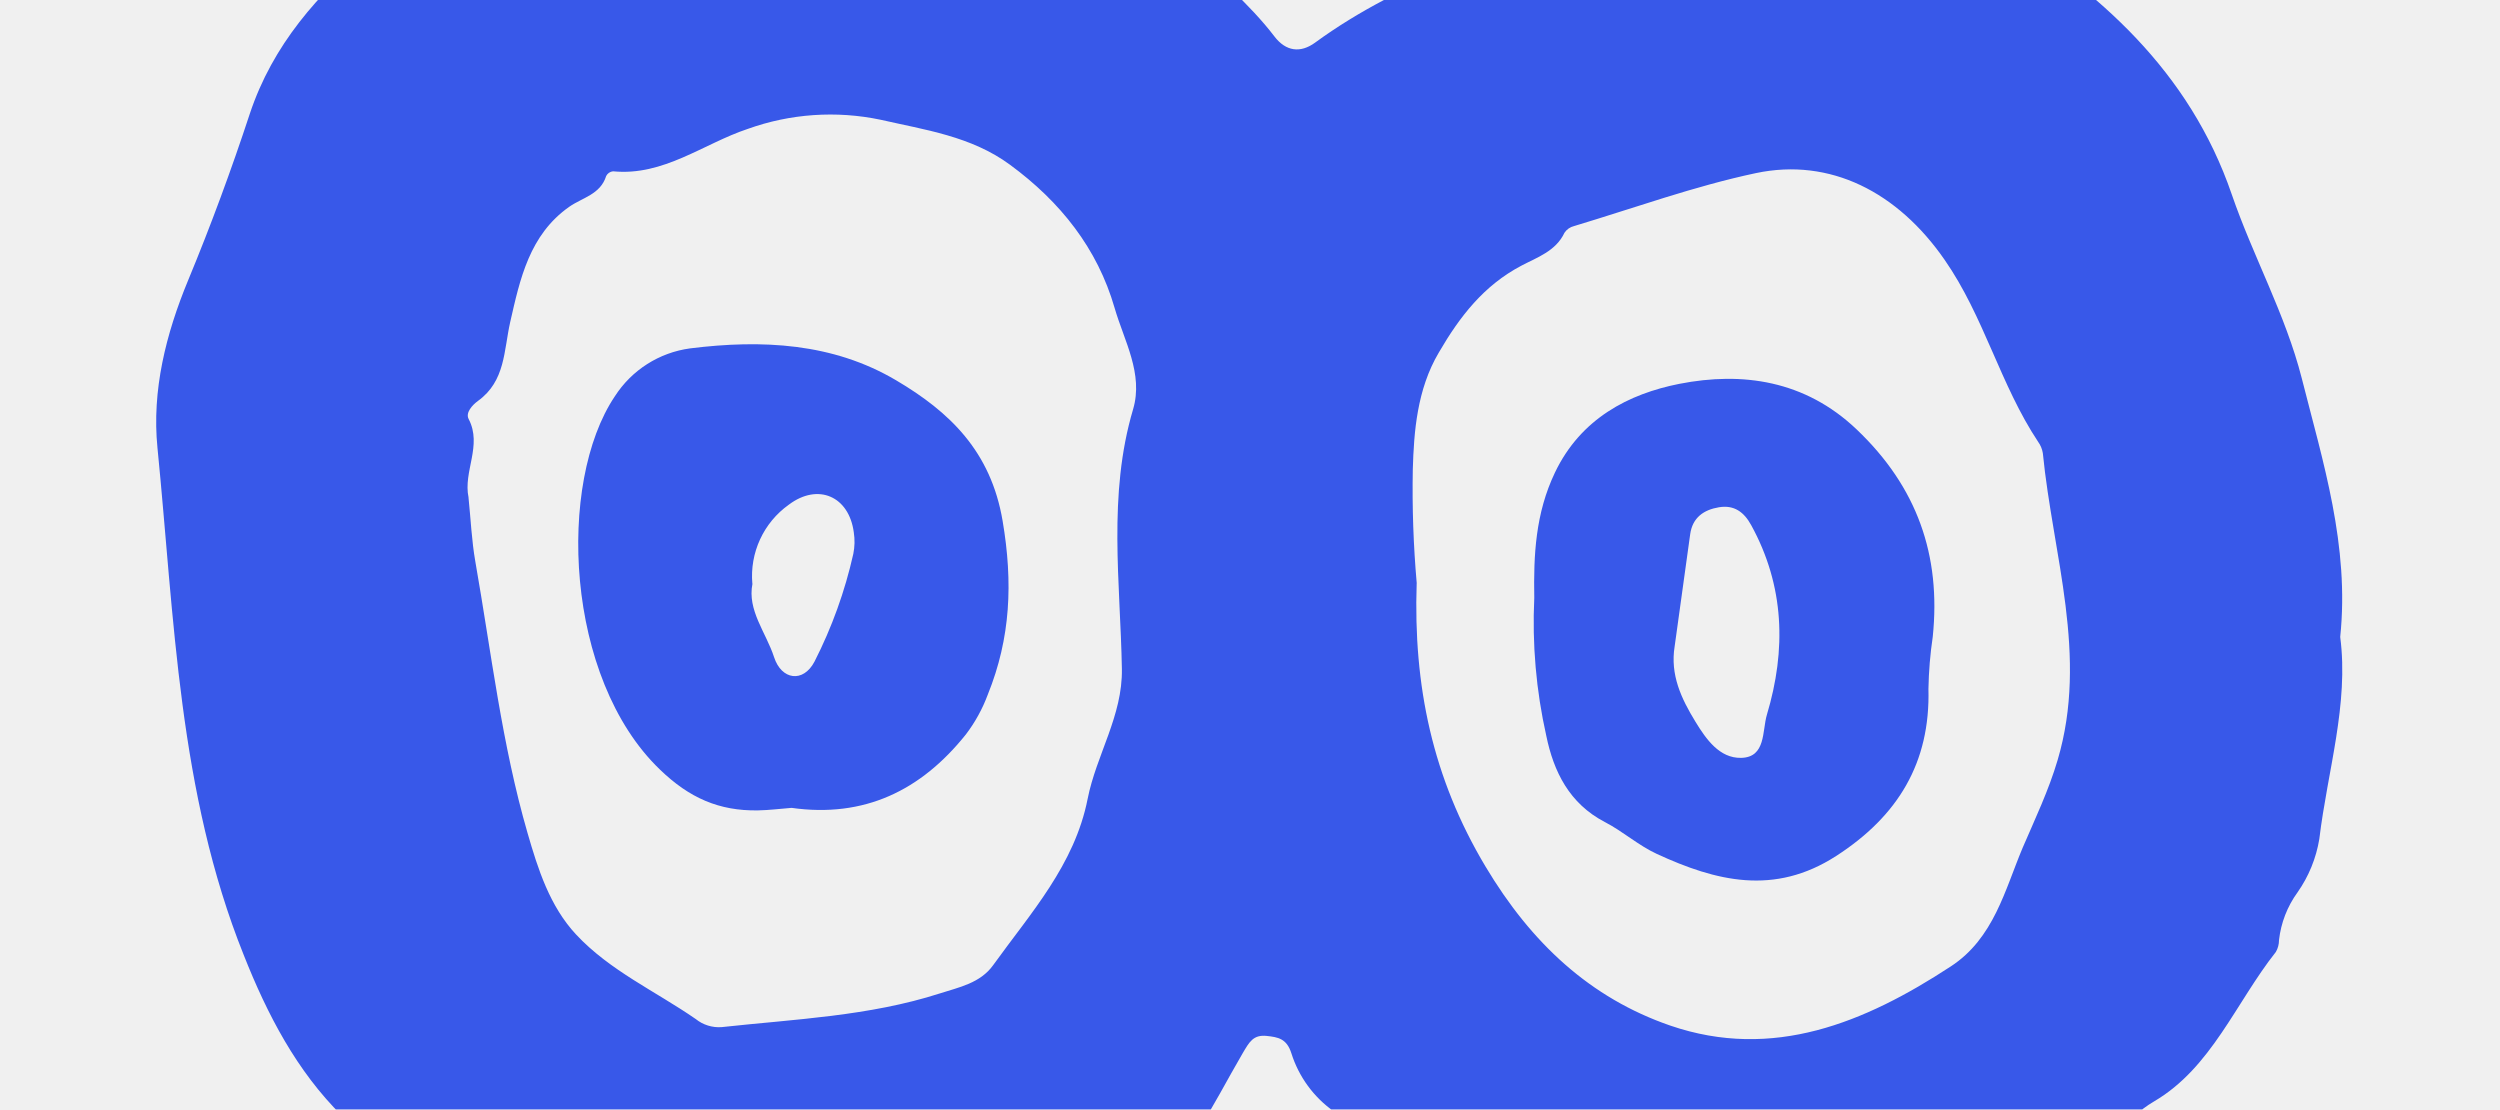
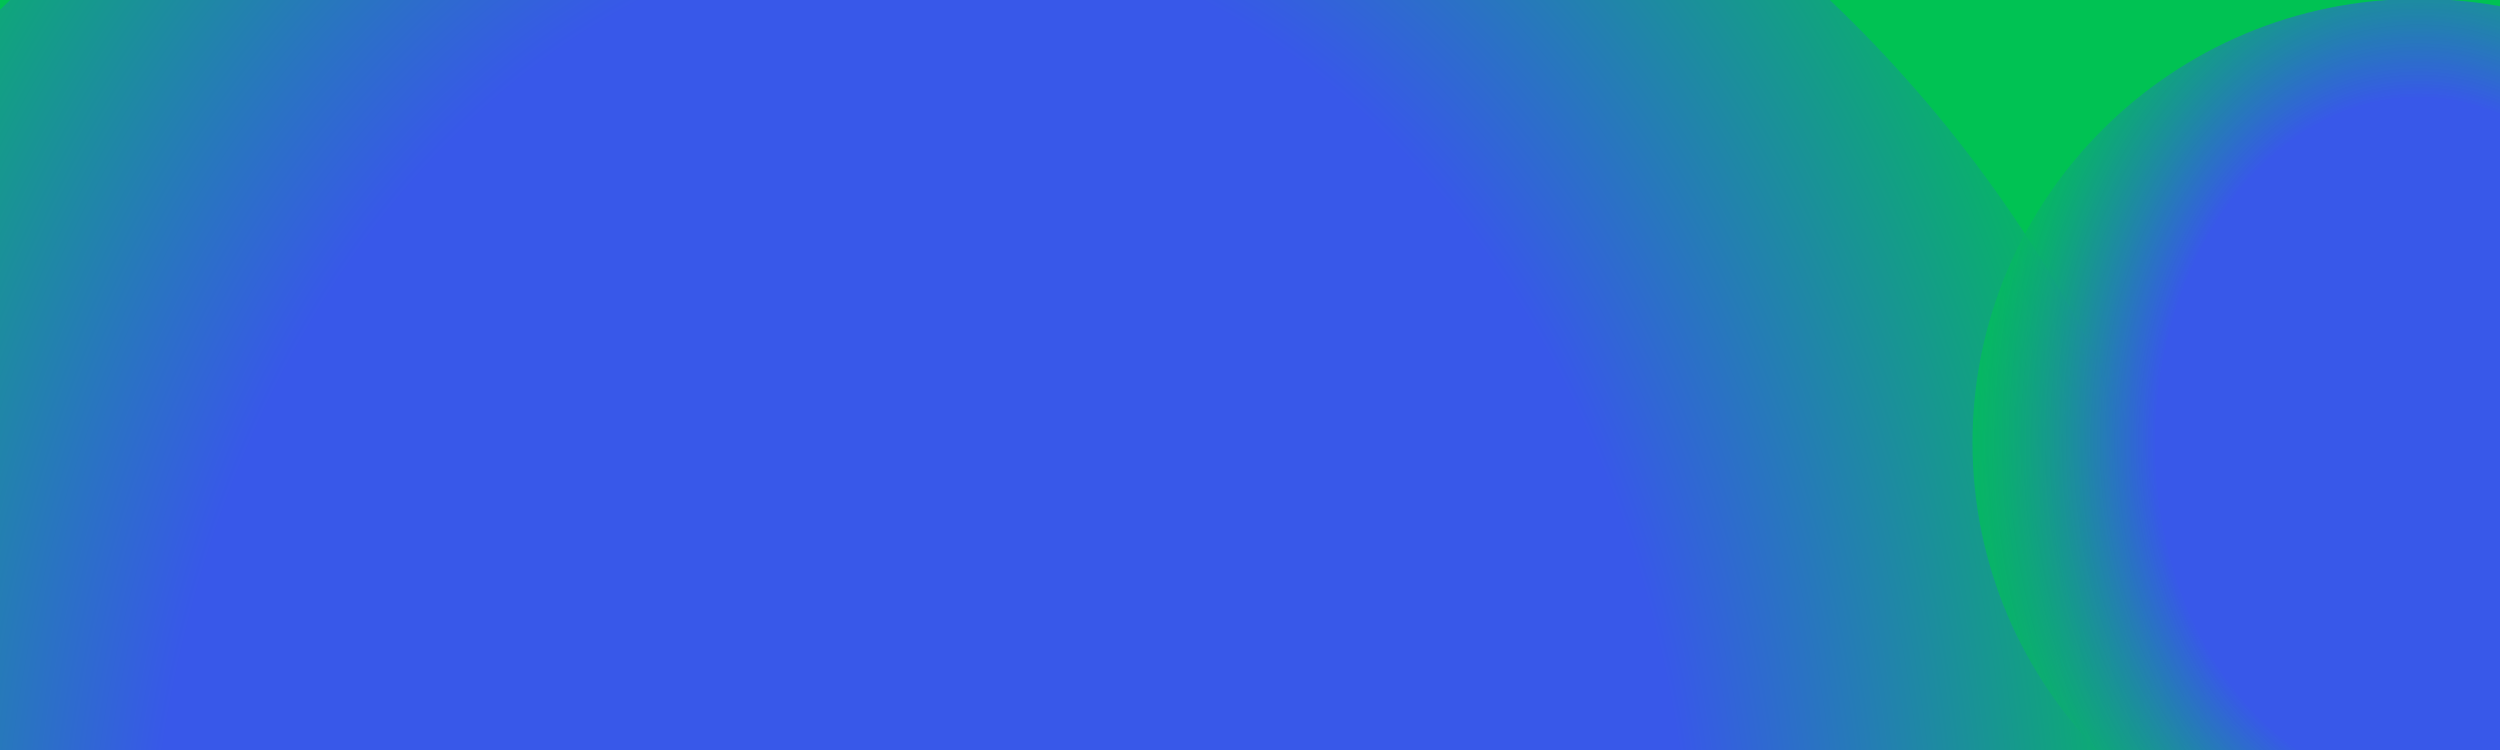
- <svg xmlns="http://www.w3.org/2000/svg" width="1280" height="568" fill="none">
-   <g clip-path="url(#clip0)">
-     <g clip-path="url(#clip1)" fill="#3858E9">
-       <path d="M1198.19 326.128c4.48 34.433-6.49 68.552-10.69 103.364a66.133 66.133 0 01-11.19 27.433 51.192 51.192 0 00-9.46 24.438c0 2.113-.55 4.189-1.6 6.022-20.49 25.889-33.01 59.345-62.36 76.53-15.25 8.924-24.68 25.226-44.13 29.798-8.95 2.145-20.43 10.438-29.47 17.343a104.507 104.507 0 01-30.329 15.767c-14.185 4.887-28.906 7.725-42.02 16.46-13.114 8.734-27.994 9.46-43.944 7.631-19.198-2.208-38.806-1.356-58.224-1.23-38.742.315-73.071-14.253-105.257-33.299-23.327-13.779-44.353-31.532-66.514-47.299a57.609 57.609 0 01-21.846-29.892c-2.396-7.474-6.872-8.167-12.609-8.798-6.904-.725-8.922 3.153-12.295 8.861-15.762 26.929-29.127 57.168-55.166 75.268a183.653 183.653 0 01-78.272 31.848c-32.879 4.761-65.127 13.559-98.479 15.262-15.226.788-30.484 2.428-45.395-1.798a52.236 52.236 0 00-20.206-1.545c-27.488 3.154-52.329-5.612-74.395-20.37-30.862-20.622-62.669-40.519-89.149-66.565-23.264-22.924-38.364-51.966-50.437-82.489C91.338 405.464 89.32 316.731 80.62 229.26c-2.932-29.326 4.287-58.21 15.762-85.895 11.474-27.686 22.066-56.38 31.523-85.138 11.727-35.222 34.96-61.552 62.574-84.508a225.646 225.646 0 01112.76-51.587c36.315-5.234 71.873-15.766 108.724-16.618a177.46 177.46 0 0172.283 12.613c14.911 6.086 31.524 8.073 47.034 12.613 28.371 8.199 56.962 18.132 76.601 40.677 14.312 16.429 31.524 30.02 44.669 47.3 5.832 7.599 13.24 8.576 20.711 3.153 45.456-33.204 98.605-48.687 150.587-67.543 42.179-15.294 84.231-20.654 128.207-14.158 23.989 3.563 47.694 9.05 68.405 21.82 54.35 33.52 100.59 74.543 122.19 137.514 10.9 31.753 27.51 61.457 35.84 94.125 10.87 42.979 24.55 85.768 19.7 132.5zm-958.314-71.39c1.135 10.942 1.608 22.073 3.5 32.825 8.164 46.479 13.555 93.526 26.732 138.965 5.327 18.415 11.348 37.46 24.871 51.965 17.307 18.542 40.666 29.01 61.251 43.263a18.91 18.91 0 0013.208 4.131c37.513-4.099 75.467-5.581 111.751-17.248 9.74-3.154 20.679-5.203 27.331-14.505 19.135-26.614 41.673-51.272 48.356-85.139 4.445-22.514 17.937-42.505 17.528-66.502-.789-44.398-7.282-88.985 5.737-132.941 5.391-18.195-4.602-35.096-9.457-51.871-8.795-30.492-27.772-54.394-53.59-73.345-19.828-14.631-43.786-17.88-66.199-23.02a125.241 125.241 0 00-68.091 4.7c-22.728 7.567-42.998 24.248-68.941 21.694a4.452 4.452 0 00-3.5 2.396c-2.932 9.46-12.199 11.068-18.914 15.766-20.459 14.411-25.219 37.114-30.2 58.903-3.341 14.726-2.427 30.303-16.518 40.488-2.963 2.145-6.462 6.055-4.792 9.271 7.125 13.559-2.9 26.897-.031 40.204h-.032zm485.461 43.925c-1.733 52.407 8.04 99.517 35.276 145.05 23.39 39.163 53.59 67.259 94.57 81.386 52.518 18.005 99.614-1.482 143.589-30.272 22.068-14.379 27.738-39.195 36.848-60.826 6.31-14.663 13.31-29.326 17.91-44.934 15.76-53.353-2.46-104.846-7.6-157.064a13.664 13.664 0 00-2.39-5.771c-19.45-29.262-27.68-64.168-47.921-93.241-24.02-34.686-58.601-52.376-96.556-44.367-31.523 6.685-62.164 17.816-93.12 27.118a8.197 8.197 0 00-4.918 3.406c-4.445 9.46-13.996 12.613-22.066 16.87-19.261 10.153-31.523 25.983-42.273 44.461-11.191 18.919-12.767 40.551-13.334 59.912a547.521 547.521 0 002.017 58.272h-.032z" />
-       <path d="M405.281 413.631c-5.769.441-11.539 1.198-17.276 1.292-19.734.316-35.022-6.306-50.122-20.906-48.672-46.731-52.802-146.973-23.075-191.119a54.45 54.45 0 0138.553-24.532c36.662-4.573 73.009-2.838 105.478 16.365 27.331 16.145 48.482 36.294 54.503 71.989 5.328 31.533 4.13 59.912-7.597 88.922a79.11 79.11 0 01-11.254 20.433c-22.98 28.726-52.013 42.79-89.21 37.556zm-20.018-114.779c-2.743 13.622 6.904 24.879 11.065 37.618 3.783 11.699 14.91 13.275 20.679 2.302a234.248 234.248 0 0019.891-55.213c.73-3.604.816-7.309.252-10.942-2.427-18.541-18.315-25.447-33.225-14.253a44.876 44.876 0 00-18.725 40.488h.063zM785.547 306.104c-.378-21.82.568-43.168 10.593-64.169 13.208-27.685 37.828-40.298 63.677-45.407 32.185-6.306 64.308-1.86 90.788 23.335 30.924 29.42 43.281 64.421 38.962 106.17a205.454 205.454 0 00-2.206 26.645c1.008 37.839-15.604 65.178-47.286 85.611-31.681 20.433-61.534 12.865-91.765-1.072-9.457-4.352-17.432-11.604-26.7-16.366-18.094-9.459-26.133-25.73-29.916-44.145a265.17 265.17 0 01-6.147-70.602zm71.874 24.848c-2.364 14.537 3.404 26.74 10.623 38.533 5.548 9.113 12.389 18.762 23.391 18.541 12.799-.252 10.749-13.811 13.208-22.073 9.962-33.235 9.079-65.903-8.038-97.089-3.657-6.685-8.701-10.437-16.487-9.144-7.786 1.293-13.587 5.266-14.753 13.874l-7.944 57.358z" />
-     </g>
+ <svg xmlns="http://www.w3.org/2000/svg" width="1000" height="300" fill="none">
+   <radialGradient id="b" cx="0" cy="0" r="1" gradientTransform="matrix(0 527 -688.902 0 368 379)" gradientUnits="userSpaceOnUse">
+     <stop offset=".589" stop-color="#3858e9" />
+     <stop offset="1" stop-color="#00c253" />
+   </radialGradient>
+   <radialGradient id="d" cx="0" cy="0" r="1" gradientTransform="matrix(0 178.544 -233.35 0 967.544 177.052)" gradientUnits="userSpaceOnUse">
+     <stop offset=".589" stop-color="#3858e9" />
+     <stop offset="1" stop-color="#00c253" stop-opacity=".7" />
+   </radialGradient>
+   <clipPath id="a">
+     <path d="M0 0h1000v300H0z" />
+   </clipPath>
+   <g clip-path="url(#a)">
+     <path fill="#00c253" d="M0 0h1000v300H0z" />
+     <ellipse cx="368" cy="379" fill="url(#b)" rx="524" ry="527" transform="rotate(-90 368 379)" />
+     <ellipse cx="967.544" cy="177.052" fill="url(#d)" rx="177.493" ry="178.544" transform="rotate(-90 967.544 177.052)" />
  </g>
-   <defs>
-     <clipPath id="clip0">
-       <path fill="#fff" d="M0 0h1280v568H0z" />
-     </clipPath>
-     <clipPath id="clip1">
-       <path fill="#fff" transform="translate(79.738 -94.55)" d="M0 0h1119.52v757.098H0z" />
-     </clipPath>
-   </defs>
</svg>
